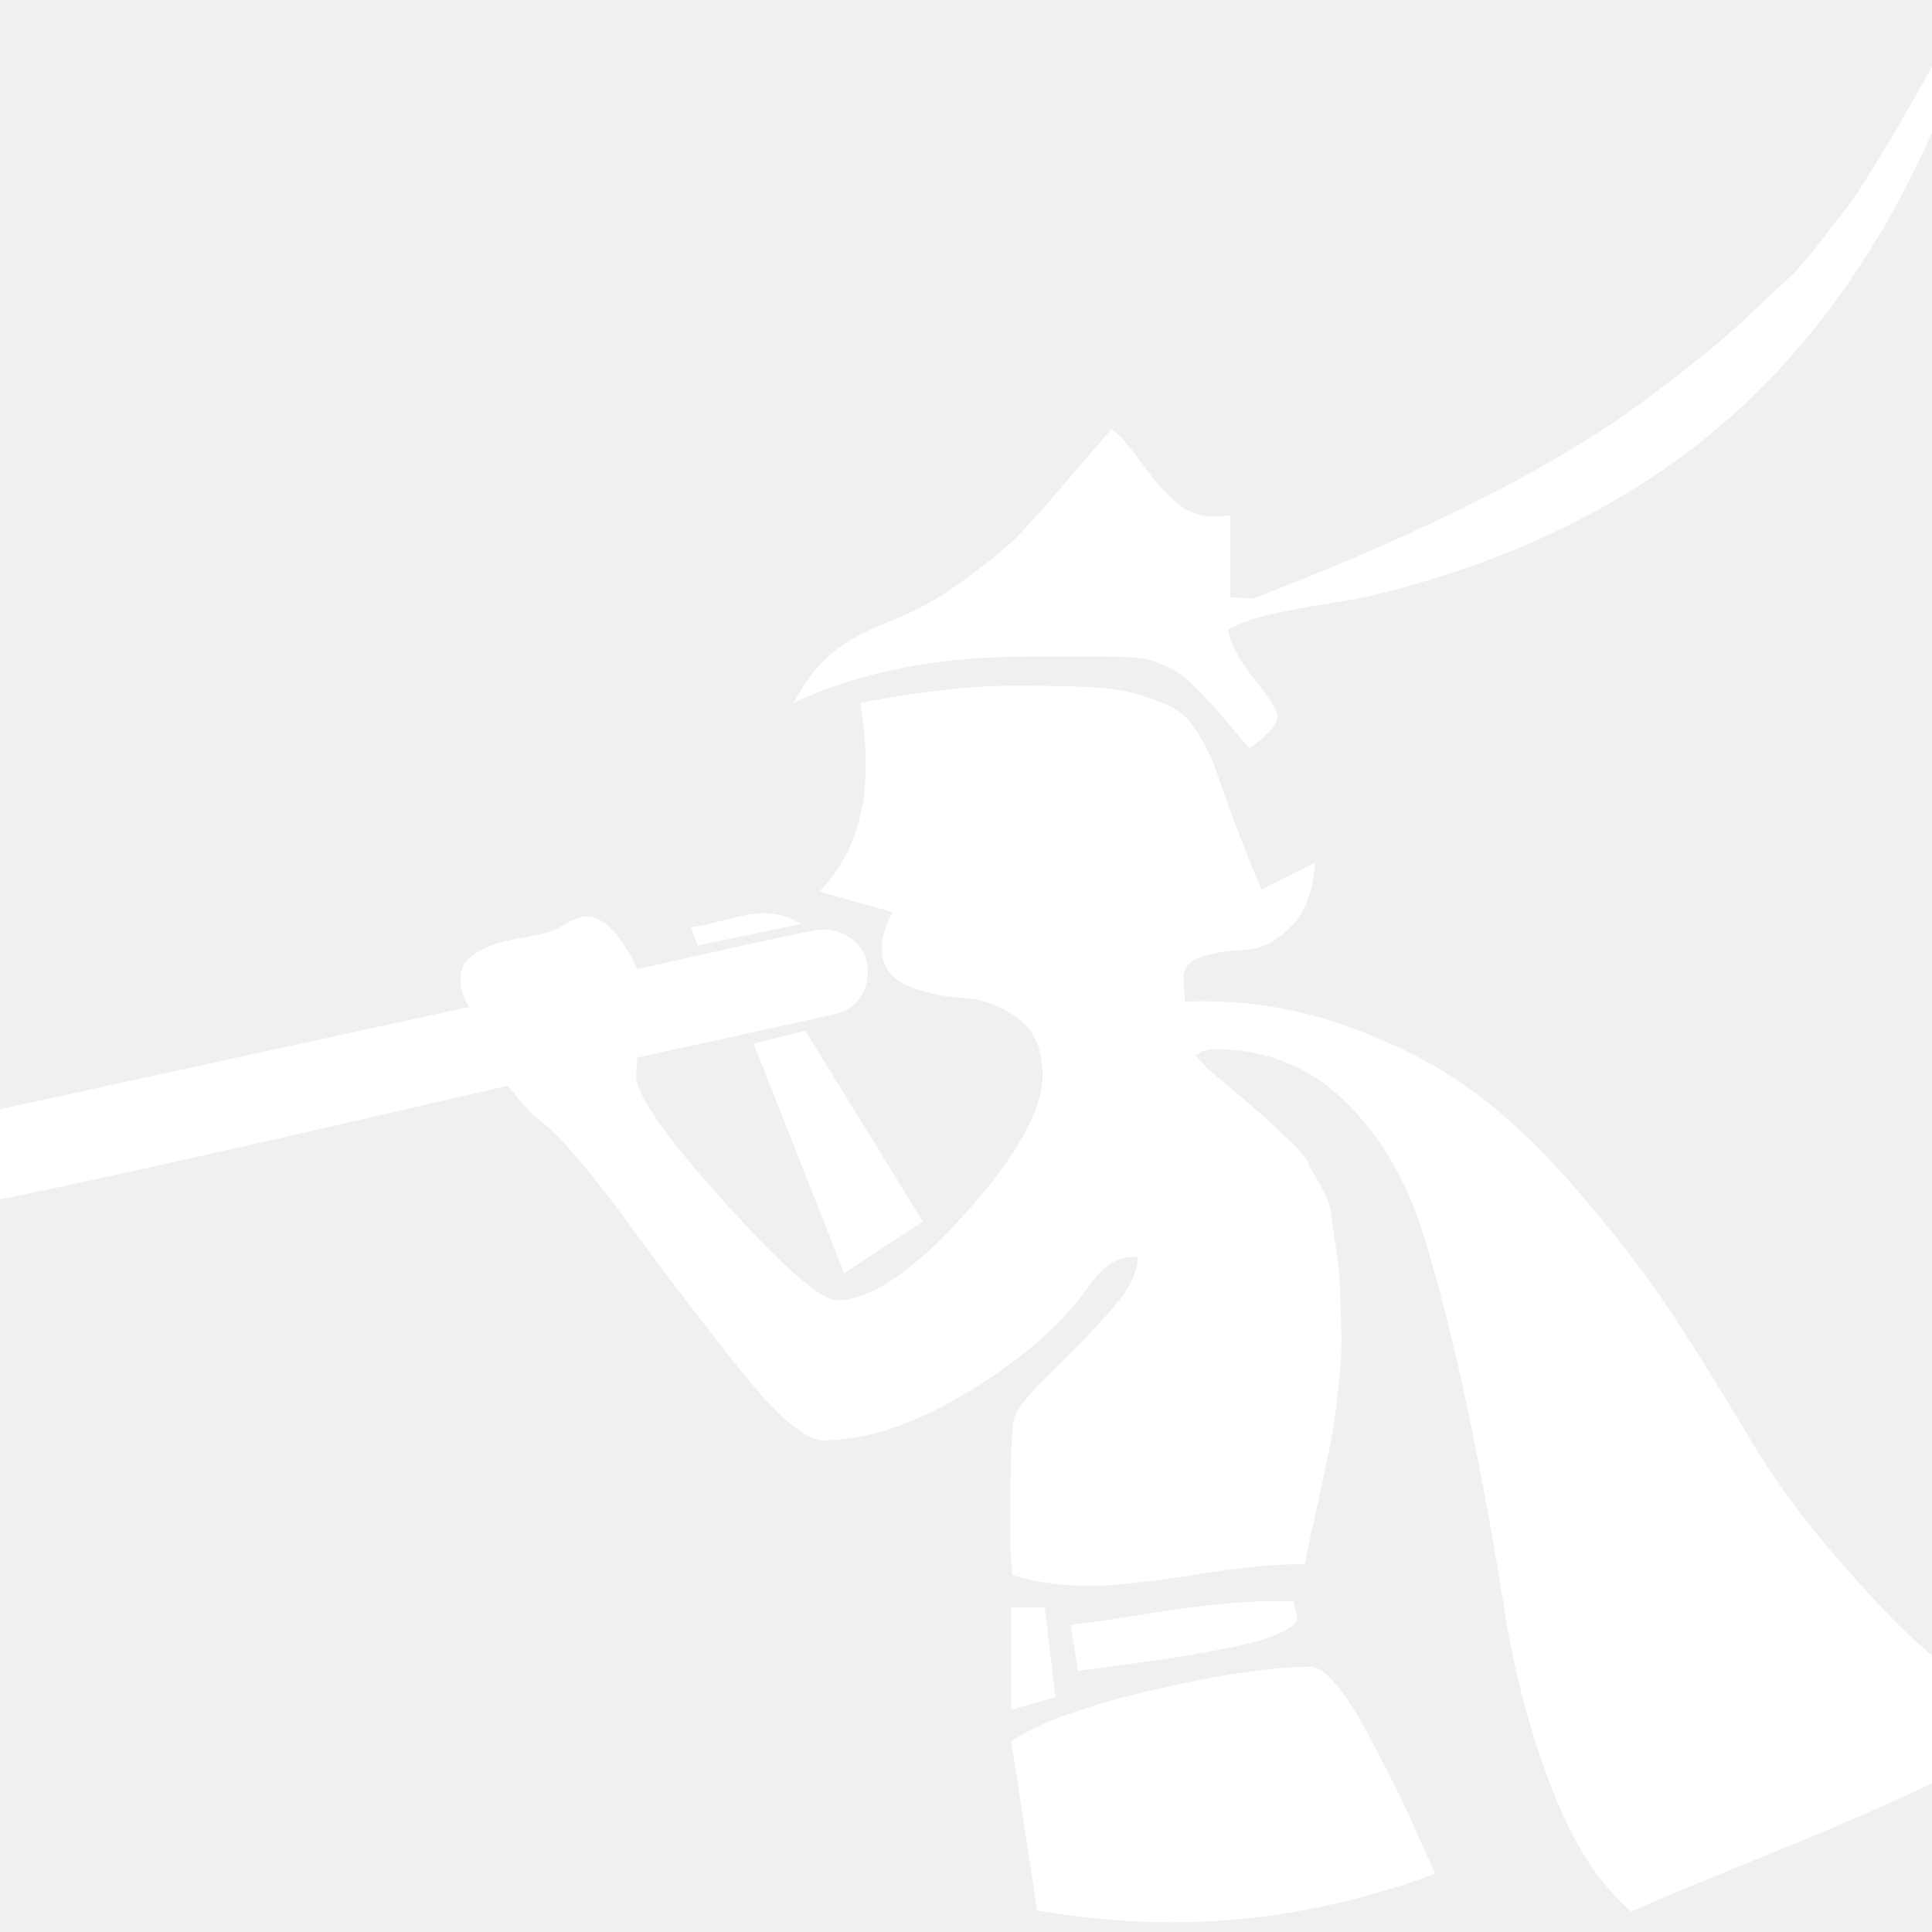
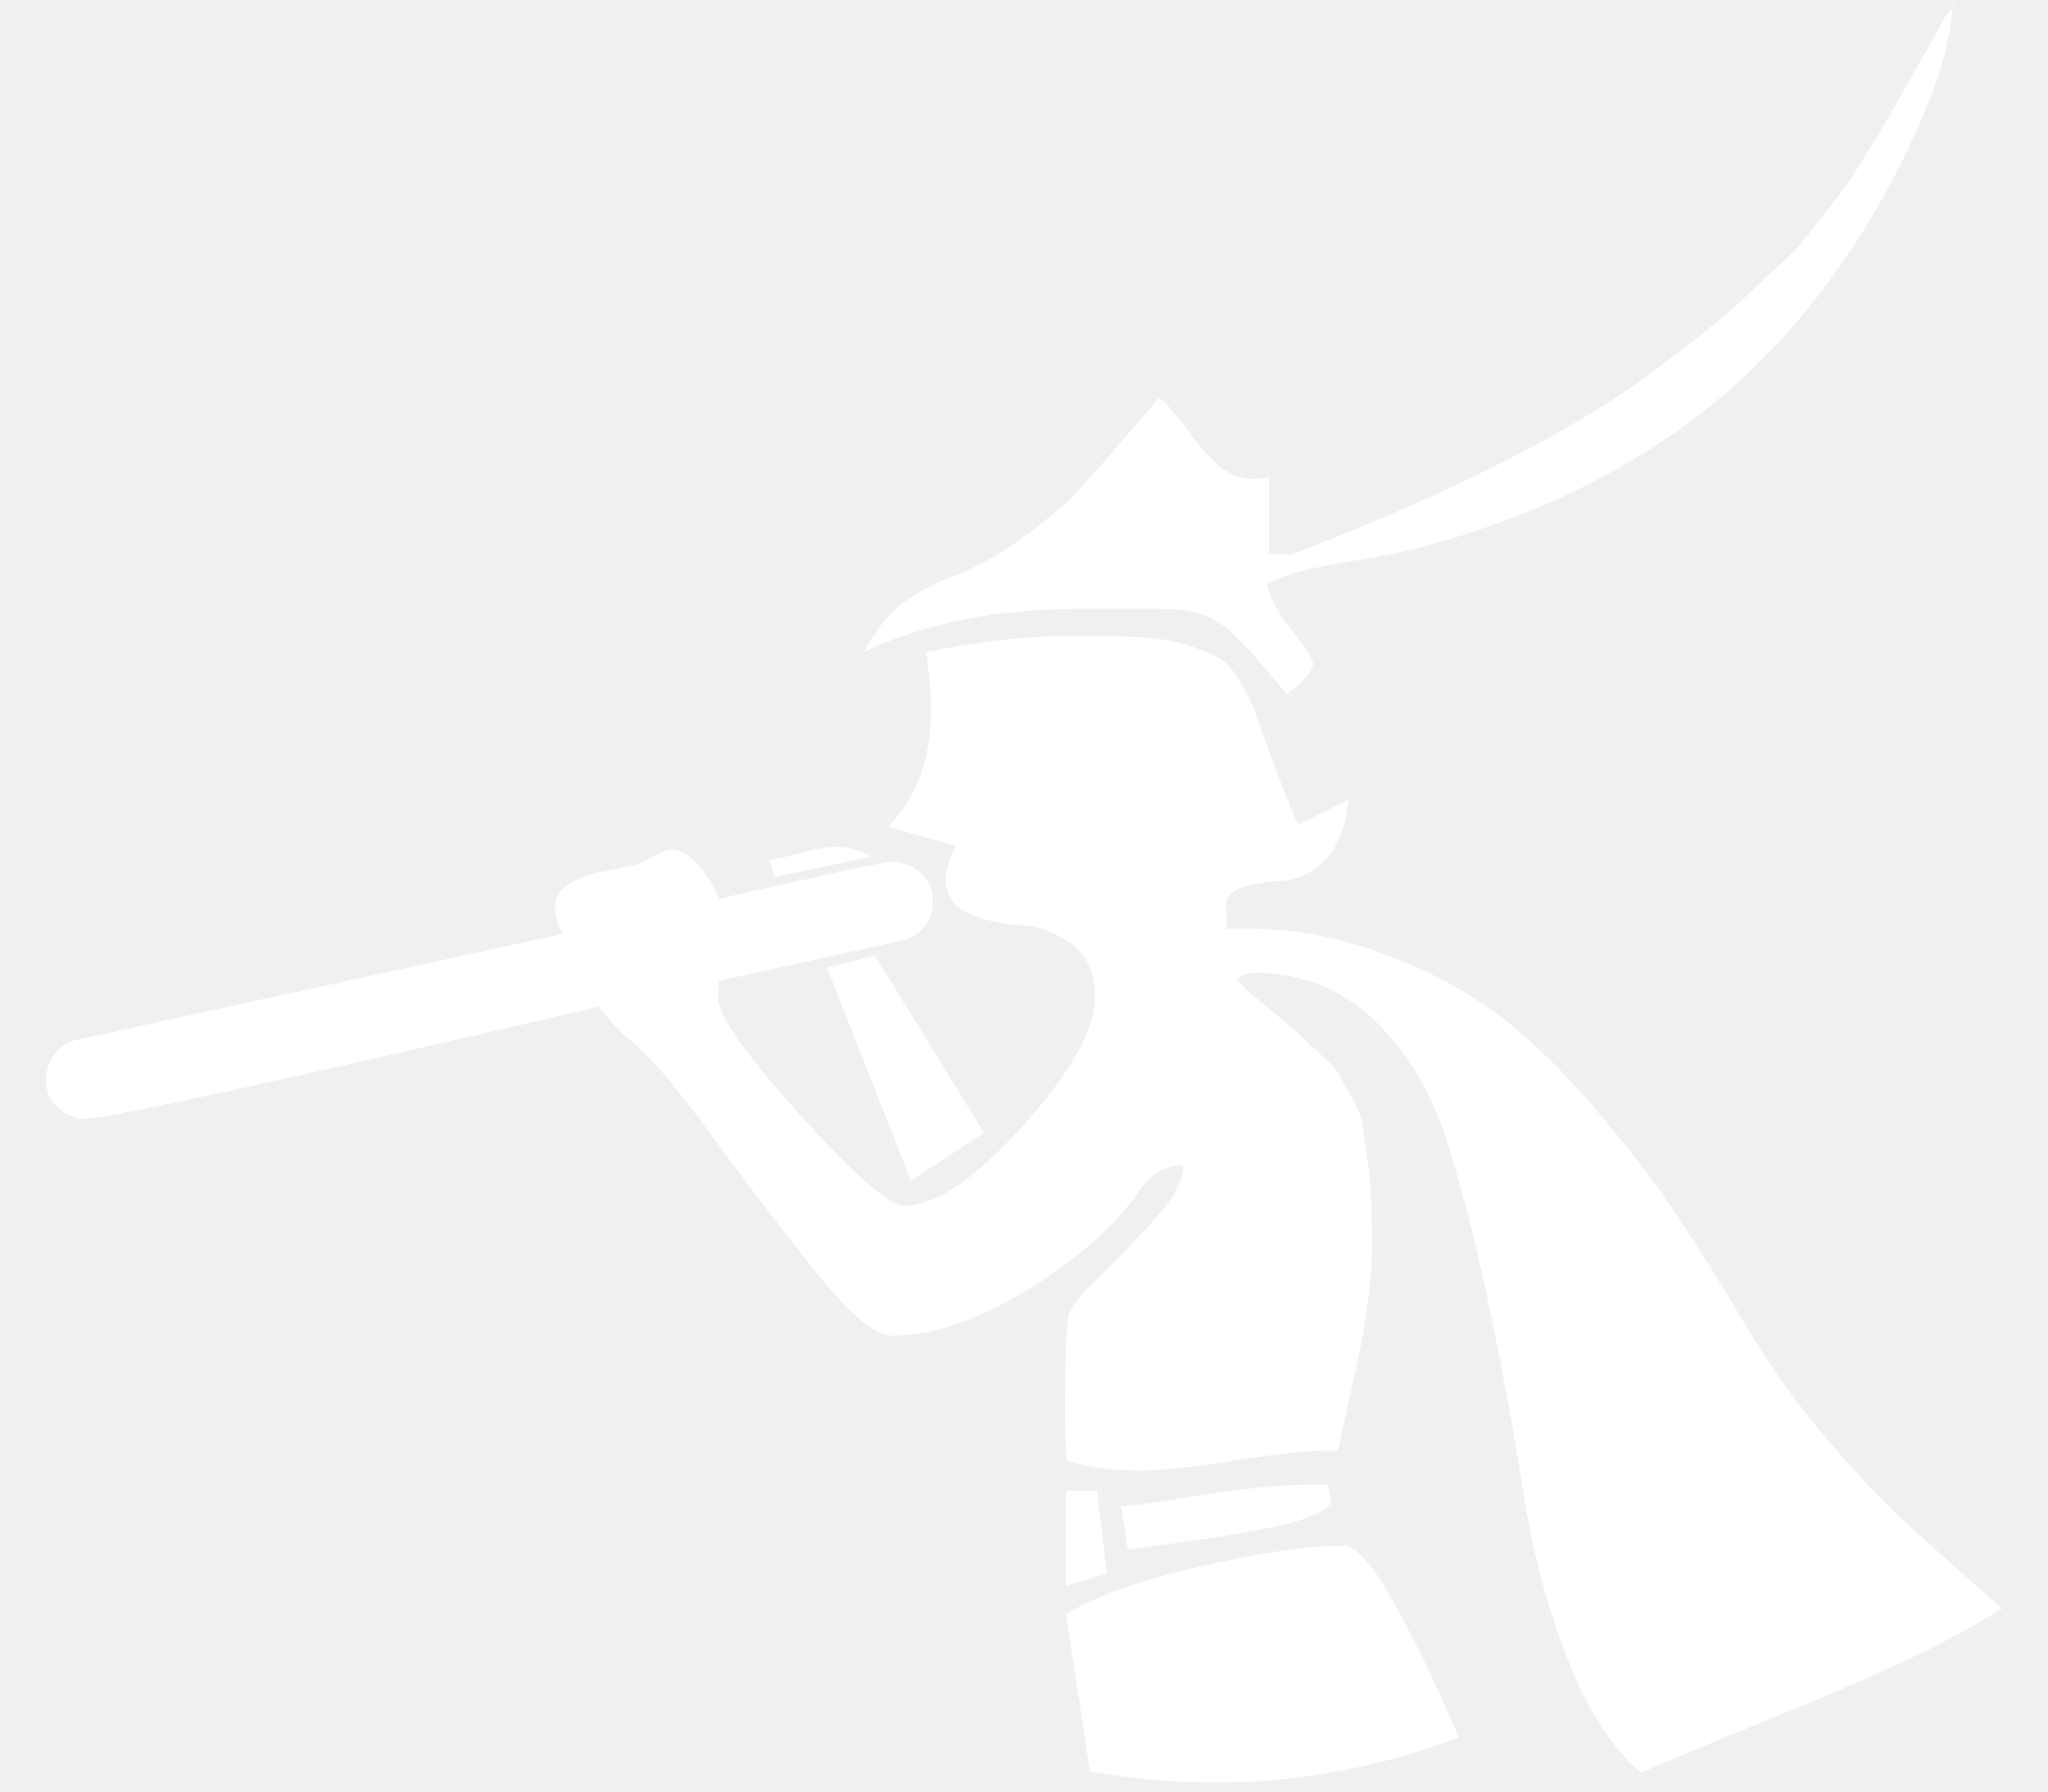
- <svg xmlns="http://www.w3.org/2000/svg" width="1792" height="1792" viewBox="0 0 1792 1792">
-   <path d="M1099 929q75-3 143.5 20.5t118 58.5 101 94.5 84 108 75.5 120.5q33 56 78.5 109t75.5 80.5 99 88.5q-48 30-108.5 57.5t-138.5 59-114 47.5q-44-37-74-115t-43.5-164.5-33-180.5-42.5-168.5-72.5-123-122.5-48.5l-10 2-6 4q4 5 13 14 6 5 28 23.5t25.5 22 19 18 18 20.5 11.5 21 10.5 27.5 4.5 31 4 40.5l1 33q1 26-2.5 57.5t-7.5 52-12.5 58.5-11.5 53q-35-1-101 9.5t-98 10.5q-39 0-72-10-2-16-2-47 0-74 3-96 2-13 31.5-41.5t57-59 26.5-51.5q-24-2-43 24-36 53-111.5 99.5t-136.5 46.5q-25 0-75.5-63t-106.5-139.5-84-96.5q-6-4-27-30-482 112-513 112-16 0-28-11t-12-27q0-15 8.5-26.5t22.5-14.5l486-106q-8-14-8-25t5.5-17.5 16-11.5 20-7 23-4.5 18.5-4.5q4-1 15.5-7.5t17.5-6.5q15 0 28 16t20 33q163-37 172-37 17 0 29.5 11t12.5 28q0 15-8.5 26t-23.5 14l-182 40-1 16q-1 26 81.5 117.5t104.5 91.5q47 0 119-80t72-129q0-36-23.5-53t-51-18.5-51-11.5-23.5-34q0-16 10-34l-68-19q43-44 43-117 0-26-5-58 82-16 144-16 44 0 71.5 1.5t48.5 8.5 31 13.5 20.5 24.5 15.5 33.5 17 47.5 24 60l50-25q-3 40-23 60t-42.5 21-40 6.5-16.5 20.5zm60-235q-5-5-13.5-15.5t-12-14.5-10.5-11.5-10-10.5l-8-8-8.5-7.5-8-5-8.5-4.5q-7-3-14.5-5t-20.5-2.5-22-.5h-70q-126 0-217 43 16-30 36-46.5t54-29.5 65.5-36 46-36.5 50-55 43.5-50.5q12 9 28 31.5t32 36.5 38 13l12-1v76l22 1q247-95 371-190 28-21 50-39t42.5-37.5 33-31 29.5-34 24-31 24.5-37 23-38 27-47.5 29.5-53l7-9q-2 53-43 139-79 165-205 264t-306 142q-14 3-42 7.5t-50 9.5-39 14q3 19 24.5 46t21.5 34q0 11-26 30zm-221 921q39-26 131.5-47.5t146.5-21.5q9 0 22.5 15.5t28 42.5 26 50 24 51 14.5 33q-121 45-244 45-61 0-125-11zm-239-647l48-12 109 177-73 48zm501 517q3 15 3 16 0 7-17.5 14.5t-46 13-54 9.5-53.5 7.5-32 4.5l-7-43q21-2 60.5-8.5t72-10 60.5-3.5h14zm-457-628l-96 20-6-17q10-1 32.5-7t34.5-6q19 0 35 10zm195 634h31l10 83-41 12v-95zm889-1490v-1 1zm0 0l-1 5-2 2 1-3zm0 0l1-1z" fill="#fff" />
+ <svg xmlns="http://www.w3.org/2000/svg" width="2048" height="1792" viewBox="0 0 2048 1792">
+   <path d="M1227 929q75-3 143.5 20.5t118 58.5 101 94.5 84 108 75.5 120.5q33 56 78.5 109t75.5 80.5 99 88.5q-48 30-108.5 57.5t-138.5 59-114 47.5q-44-37-74-115t-43.5-164.5-33-180.5-42.5-168.5-72.5-123-122.5-48.5l-10 2-6 4q4 5 13 14 6 5 28 23.5t25.5 22 19 18 18 20.5 11.5 21 10.5 27.5 4.5 31 4 40.5l1 33q1 26-2.5 57.5t-7.5 52-12.5 58.5-11.5 53q-35-1-101 9.5t-98 10.5q-39 0-72-10-2-16-2-47 0-74 3-96 2-13 31.5-41.5t57-59 26.5-51.5q-24-2-43 24-36 53-111.5 99.5t-136.5 46.5q-25 0-75.5-63t-106.5-139.5-84-96.5q-6-4-27-30-482 112-513 112-16 0-28-11t-12-27q0-15 8.5-26.5t22.5-14.5l486-106q-8-14-8-25t5.5-17.5 16-11.5 20-7 23-4.5 18.5-4.5q4-1 15.5-7.5t17.5-6.5q15 0 28 16t20 33q163-37 172-37 17 0 29.5 11t12.5 28q0 15-8.5 26t-23.5 14l-182 40-1 16q-1 26 81.5 117.5t104.5 91.5q47 0 119-80t72-129q0-36-23.5-53t-51-18.5-51-11.5-23.5-34q0-16 10-34l-68-19q43-44 43-117 0-26-5-58 82-16 144-16 44 0 71.5 1.5t48.5 8.5 31 13.5 20.5 24.5 15.5 33.5 17 47.5 24 60l50-25q-3 40-23 60t-42.5 21-40 6.5-16.5 20.5zm60-235q-5-5-13.5-15.5t-12-14.5-10.5-11.5-10-10.5l-8-8-8.5-7.5-8-5-8.5-4.5q-7-3-14.5-5t-20.5-2.5-22-.5h-70q-126 0-217 43 16-30 36-46.5t54-29.5 65.5-36 46-36.5 50-55 43.5-50.5q12 9 28 31.5t32 36.5 38 13l12-1v76l22 1q247-95 371-190 28-21 50-39t42.5-37.5 33-31 29.5-34 24-31 24.5-37 23-38 27-47.5 29.5-53l7-9q-2 53-43 139-79 165-205 264t-306 142q-14 3-42 7.5t-50 9.5-39 14q3 19 24.5 46t21.5 34q0 11-26 30zm-221 921q39-26 131.5-47.5t146.5-21.5q9 0 22.5 15.5t28 42.5 26 50 24 51 14.5 33q-121 45-244 45-61 0-125-11zm-239-647l48-12 109 177-73 48zm501 517q3 15 3 16 0 7-17.5 14.5t-46 13-54 9.5-53.5 7.5-32 4.5l-7-43q21-2 60.5-8.5t72-10 60.5-3.5h14zm-457-628l-96 20-6-17q10-1 32.5-7t34.5-6q19 0 35 10zm195 634h31l10 83-41 12v-95zm889-1490v-1 1zm0 0l-1 5-2 2 1-3zm0 0l1-1z" fill="#fff" />
</svg>
